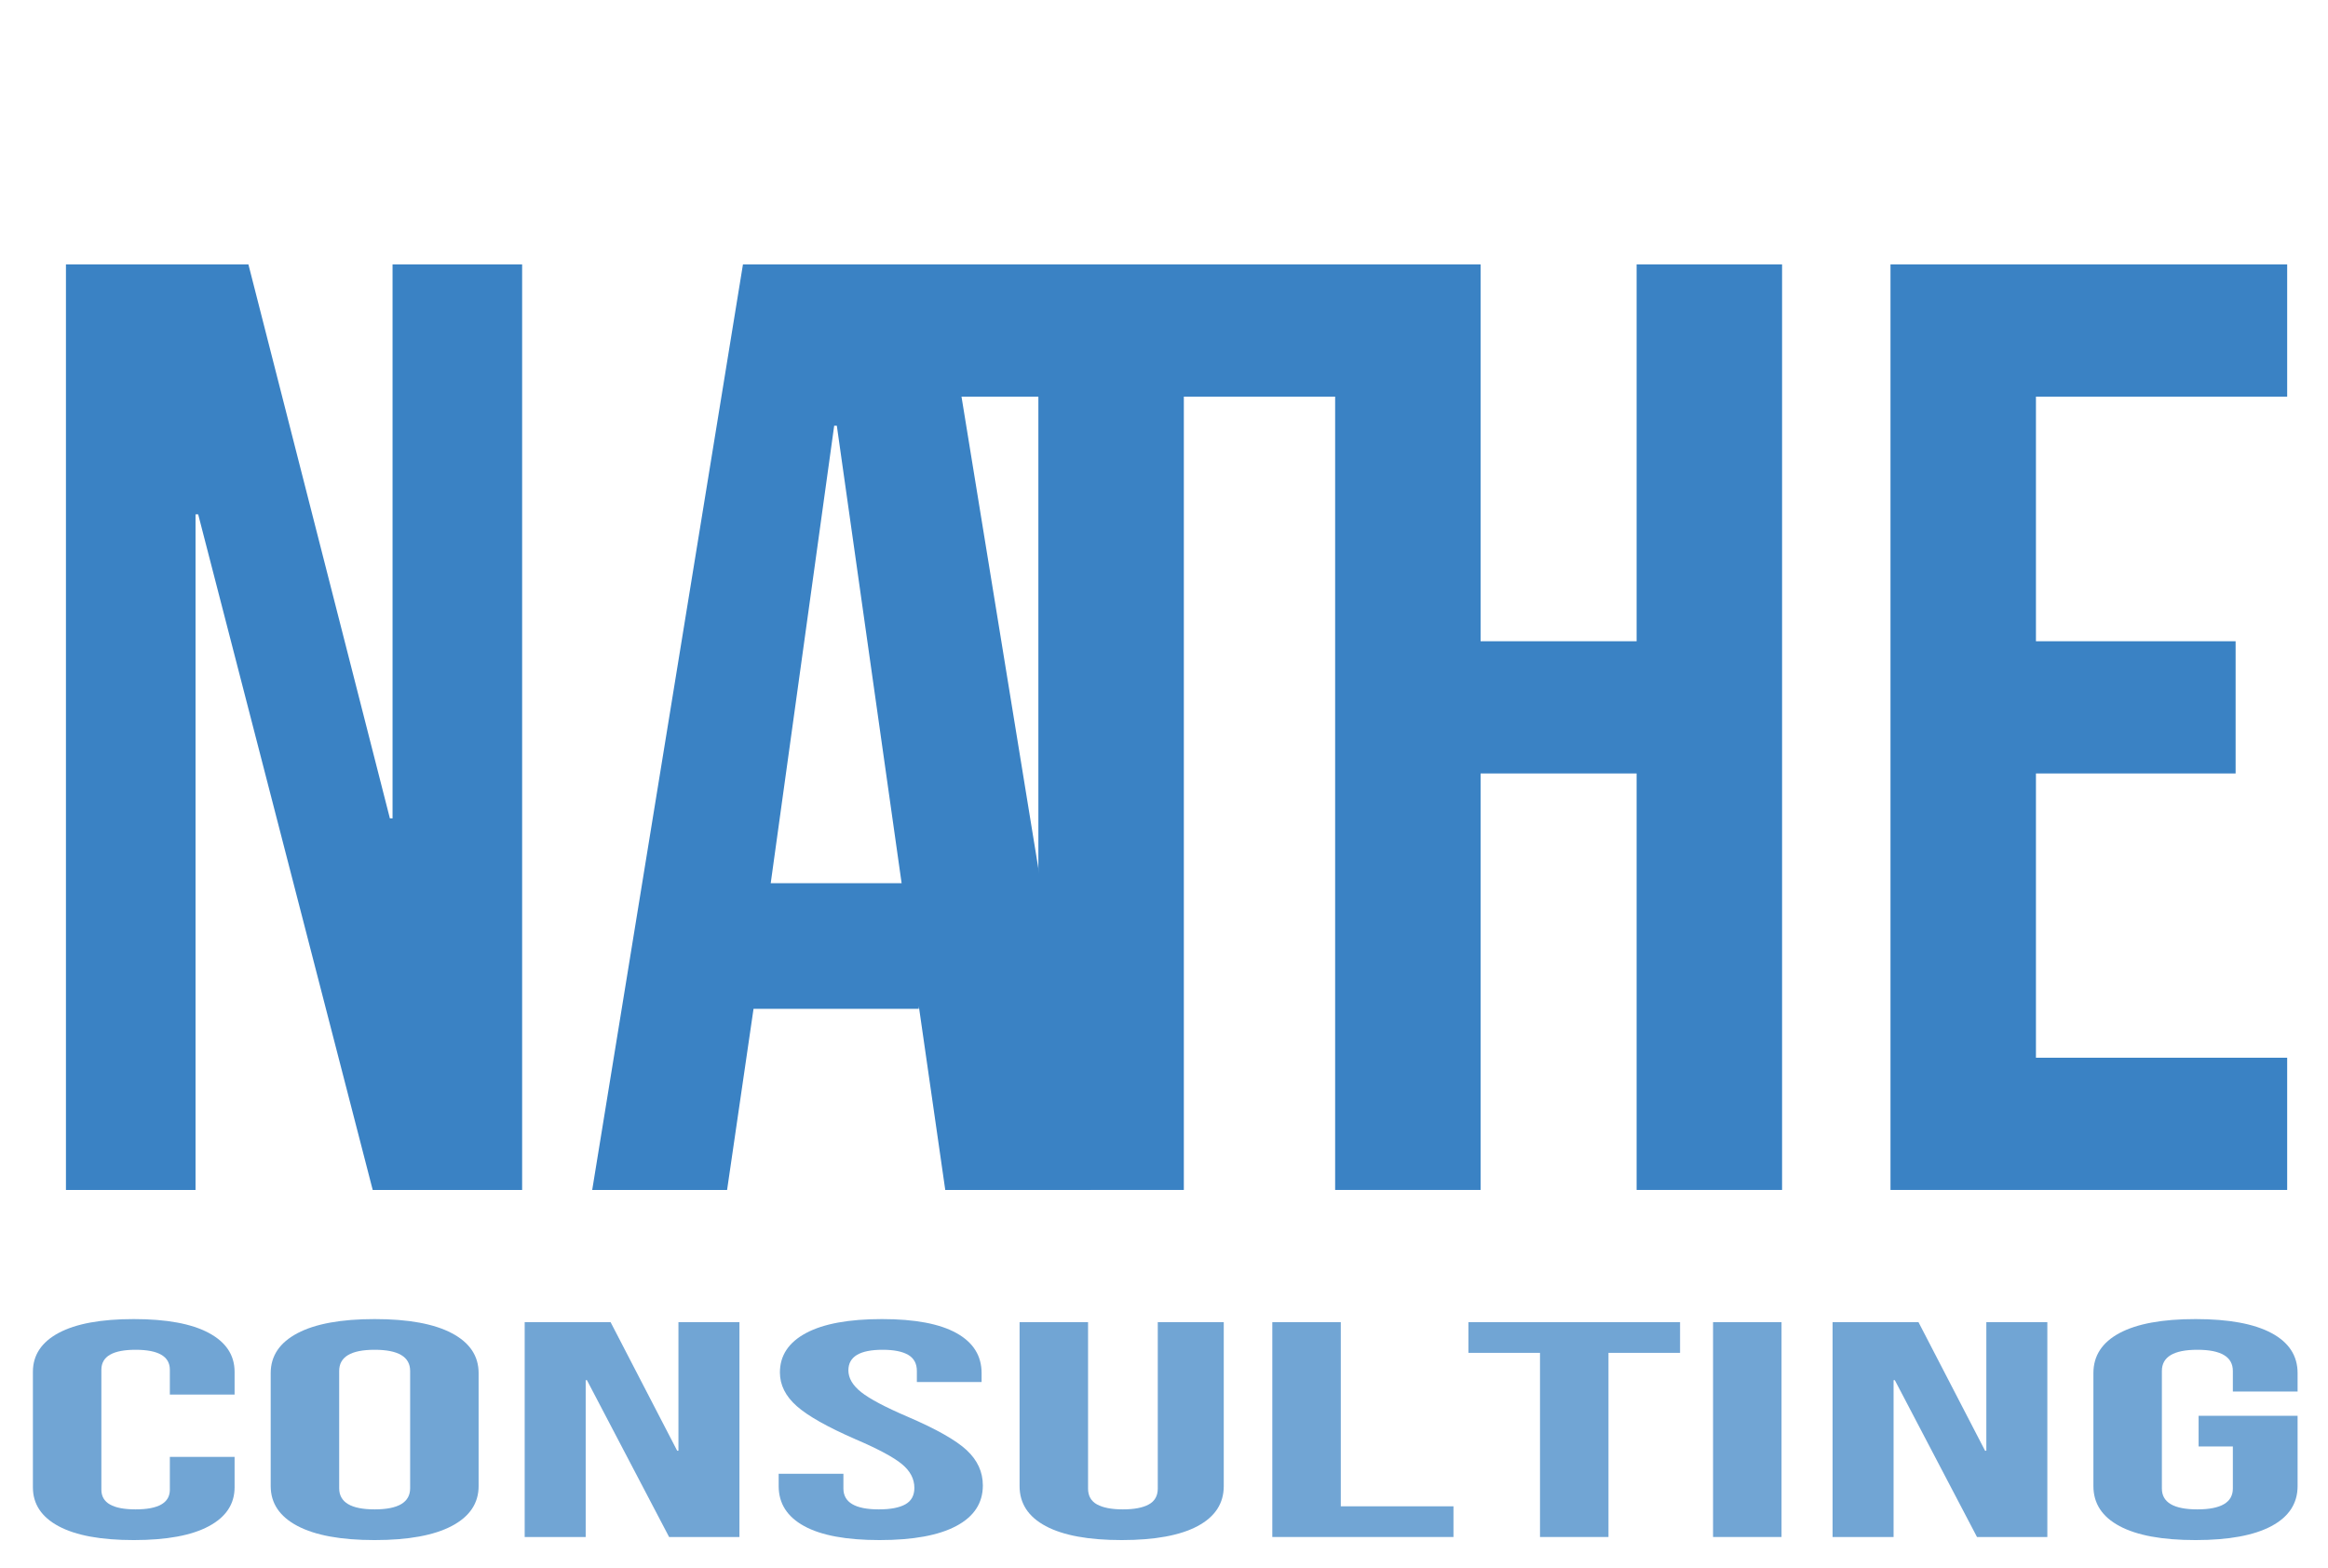
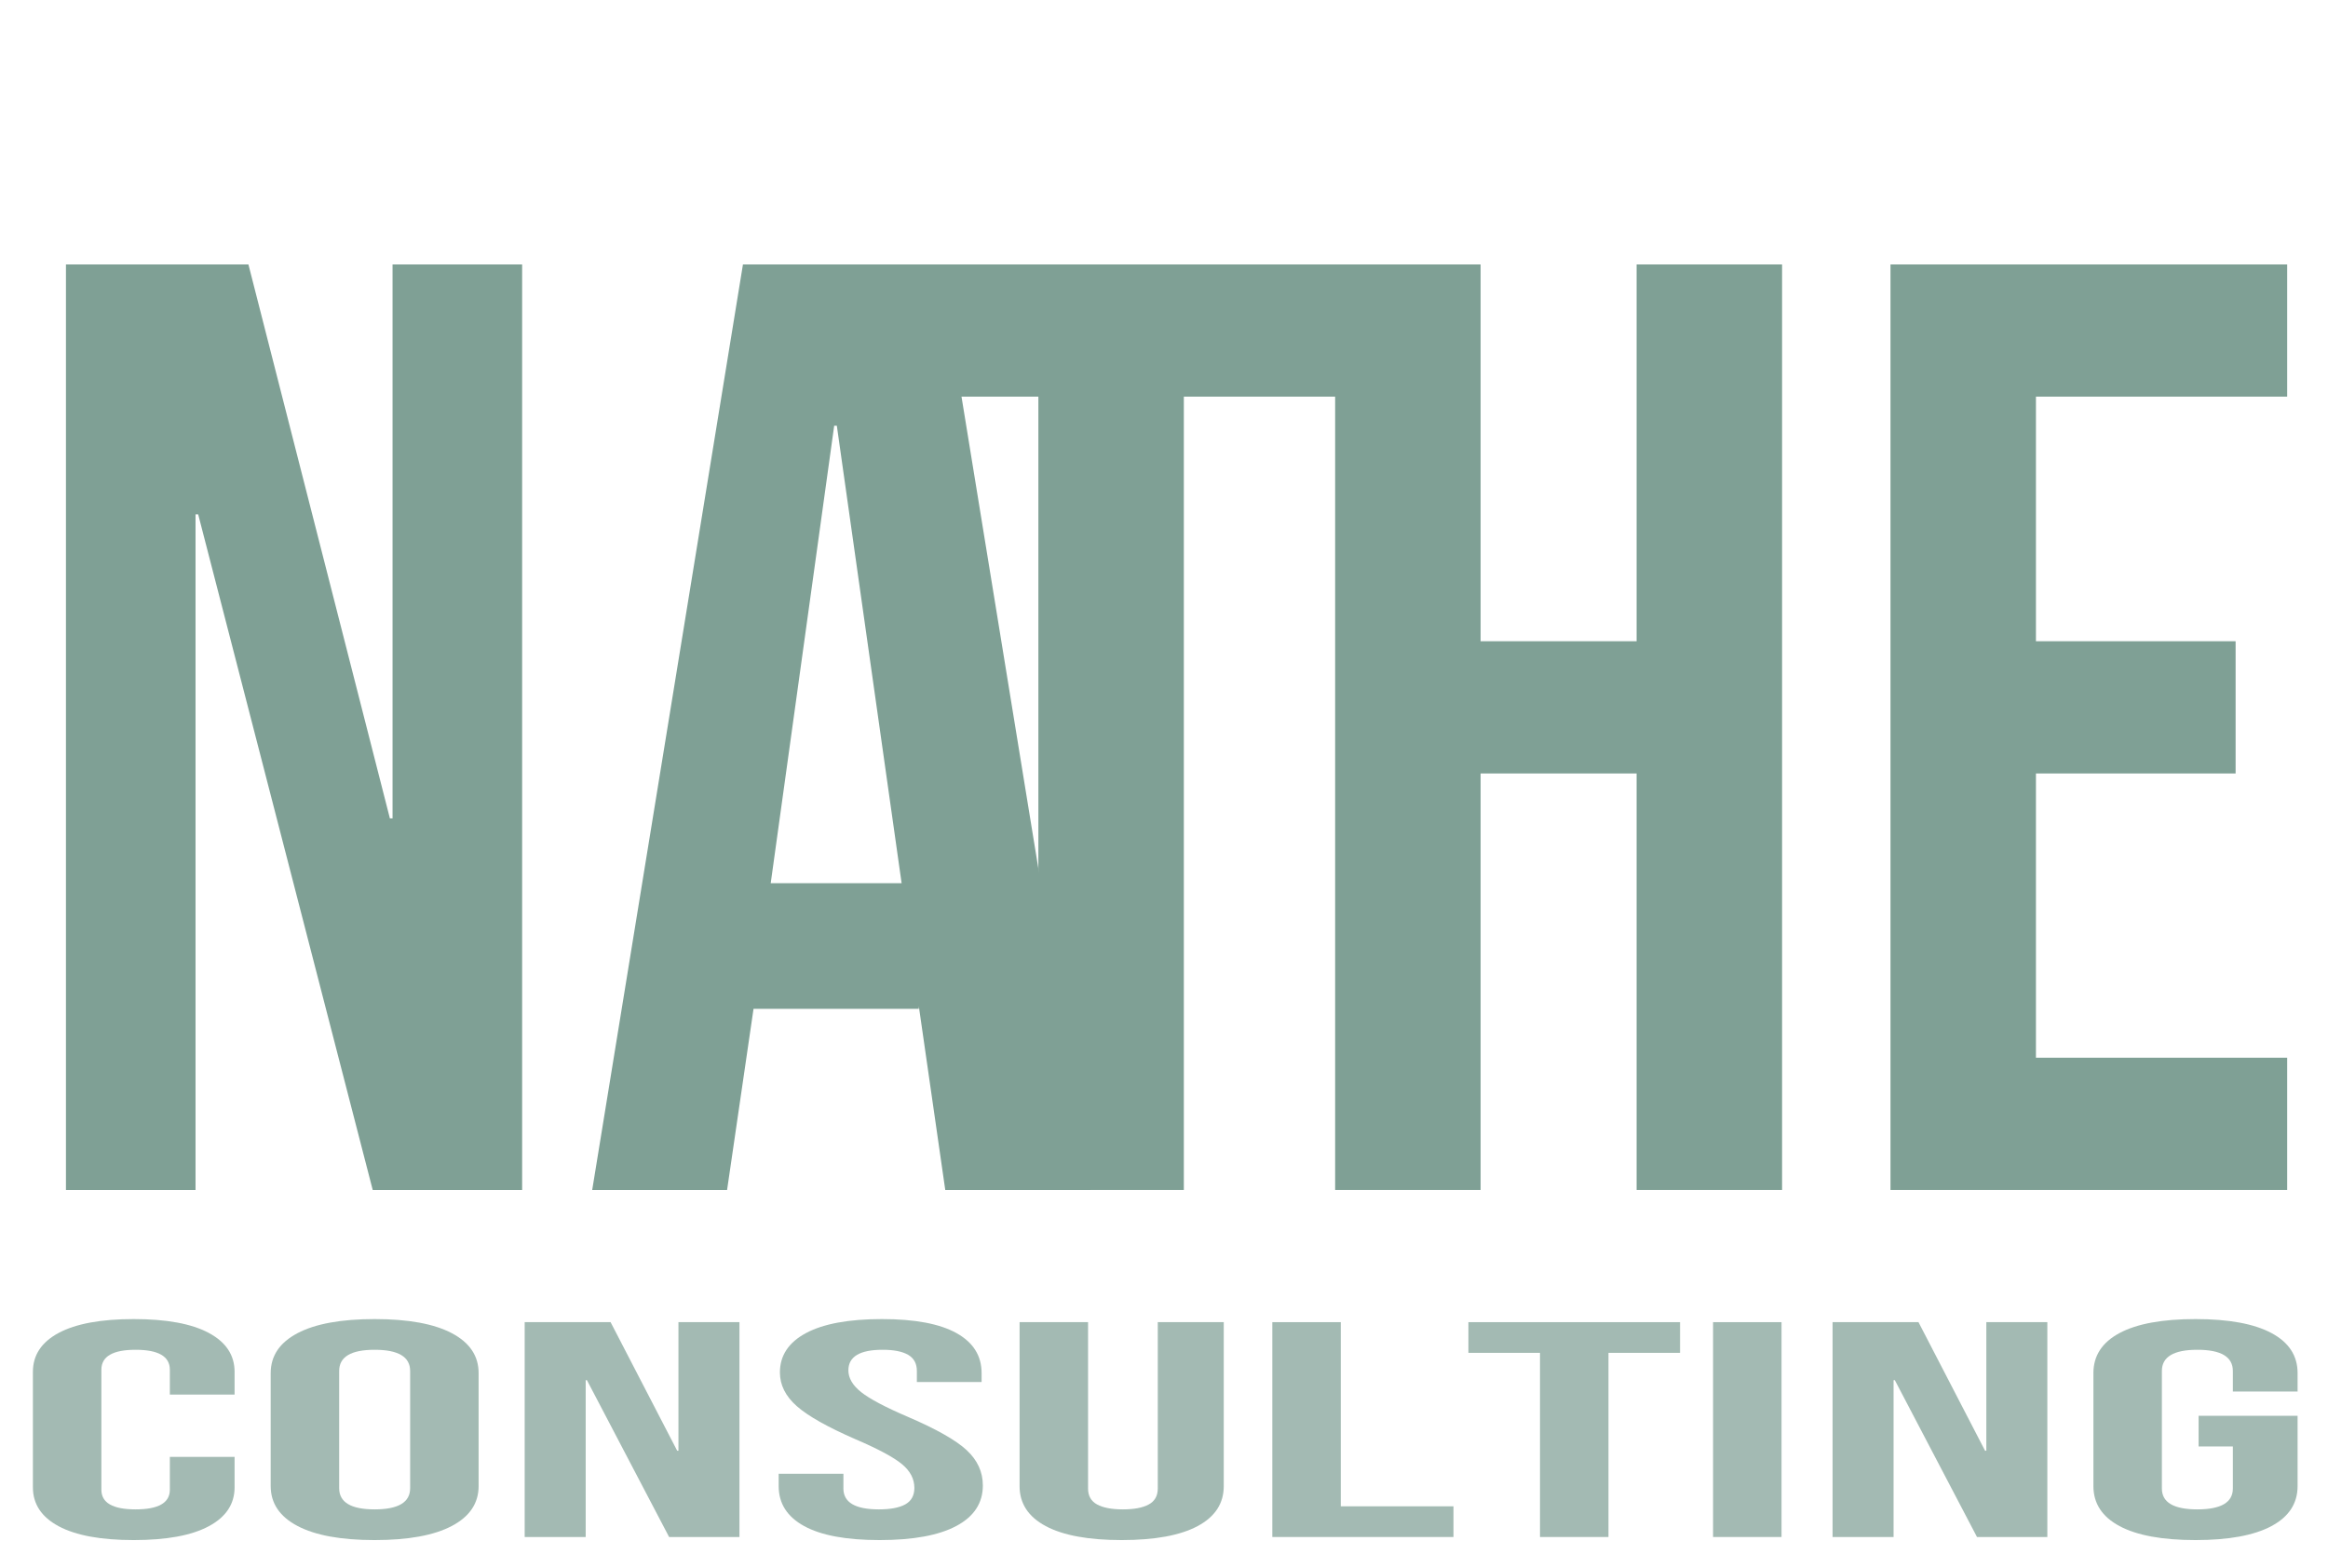
<svg xmlns="http://www.w3.org/2000/svg" viewBox="0 0 97.60 66.40" width="98" height="66">
  <g>
-     <path d="M2.296 11.2H10.024L16.016 34.664H16.128V11.2H21.616V50.4H15.288L7.896 21.784H7.784V50.4H2.296Z" fill="#3a82c4" />
-     <path d="M30.968 11.2H39.312L45.696 50.4H39.536L38.416 42.616V42.728H31.416L30.296 50.4H24.584ZM37.688 37.408 34.944 18.032H34.832L32.144 37.408Z" fill="#3a82c4" />
-     <path d="M43.48 16.8H37.04V11.2H56.08V16.8H49.64V50.4H43.48Z" fill="#3a82c4" />
-     <path d="M56.048 11.2H62.208V27.16H68.816V11.2H74.976V50.4H68.816V32.76H62.208V50.4H56.048Z" fill="#3a82c4" />
-     <path d="M79.568 11.2H96.368V16.8H85.728V27.16H94.184V32.76H85.728V44.8H96.368V50.4H79.568Z" fill="#3a82c4" />
+     <path d="M2.296 11.2H10.024L16.016 34.664H16.128V11.2H21.616V50.4H15.288L7.896 21.784H7.784V50.4H2.296Z" fill="#7fa095" />
+     <path d="M30.968 11.2H39.312L45.696 50.4H39.536L38.416 42.616V42.728H31.416L30.296 50.4H24.584ZM37.688 37.408 34.944 18.032H34.832L32.144 37.408Z" fill="#7fa095" />
+     <path d="M43.48 16.8H37.04V11.2H56.08V16.8H49.64V50.4H43.48Z" fill="#7fa095" />
+     <path d="M56.048 11.2H62.208V27.16H68.816V11.2H74.976V50.4H68.816V32.76H62.208V50.4H56.048Z" fill="#7fa095" />
+     <path d="M79.568 11.2H96.368V16.8H85.728V27.16H94.184V32.76H85.728V44.8H96.368V50.4H79.568Z" fill="#7fa095" />
  </g>
  <g transform="translate(0,53.40) scale(2.02801,1)">
-     <path d="M0.442 9.594V4.706Q0.442 3.64 0.981 3.055Q1.521 2.47 2.548 2.47Q3.575 2.47 4.114 3.055Q4.654 3.64 4.654 4.706V5.668H3.302V4.615Q3.302 3.77 2.587 3.77Q1.872 3.77 1.872 4.615V9.698Q1.872 10.53 2.587 10.53Q3.302 10.53 3.302 9.698V8.307H4.654V9.594Q4.654 10.66 4.114 11.245Q3.575 11.83 2.548 11.83Q1.521 11.83 0.981 11.245Q0.442 10.66 0.442 9.594Z" fill="#3a82c4" opacity="0.72" />
-     <path d="M5.408 9.542V4.758Q5.408 3.666 5.967 3.068Q6.526 2.47 7.579 2.47Q8.632 2.47 9.191 3.068Q9.75 3.666 9.75 4.758V9.542Q9.75 10.634 9.191 11.232Q8.632 11.83 7.579 11.83Q6.526 11.83 5.967 11.232Q5.408 10.634 5.408 9.542ZM8.32 9.633V4.667Q8.32 3.77 7.579 3.77Q6.838 3.77 6.838 4.667V9.633Q6.838 10.53 7.579 10.53Q8.32 10.53 8.32 9.633Z" fill="#3a82c4" opacity="0.72" />
-     <path d="M10.712 2.6H12.506L13.897 8.047H13.923V2.6H15.197V11.7H13.728L12.012 5.057H11.986V11.7H10.712Z" fill="#3a82c4" opacity="0.72" />
-     <path d="M16.016 9.542V9.022H17.368V9.646Q17.368 10.53 18.109 10.53Q18.473 10.53 18.662 10.316Q18.85 10.101 18.85 9.62Q18.85 9.048 18.59 8.613Q18.33 8.177 17.628 7.566Q16.744 6.786 16.393 6.155Q16.042 5.525 16.042 4.732Q16.042 3.653 16.588 3.061Q17.134 2.47 18.174 2.47Q19.201 2.47 19.727 3.061Q20.254 3.653 20.254 4.758V5.135H18.902V4.667Q18.902 4.199 18.72 3.984Q18.538 3.77 18.187 3.77Q17.472 3.77 17.472 4.641Q17.472 5.135 17.739 5.564Q18.005 5.993 18.707 6.604Q19.604 7.384 19.942 8.021Q20.28 8.658 20.28 9.516Q20.28 10.634 19.727 11.232Q19.175 11.83 18.122 11.83Q17.082 11.83 16.549 11.238Q16.016 10.647 16.016 9.542Z" fill="#3a82c4" opacity="0.72" />
-     <path d="M21.047 9.542V2.6H22.477V9.646Q22.477 10.114 22.666 10.322Q22.854 10.53 23.205 10.53Q23.556 10.53 23.744 10.322Q23.933 10.114 23.933 9.646V2.6H25.311V9.542Q25.311 10.647 24.765 11.238Q24.219 11.83 23.179 11.83Q22.139 11.83 21.593 11.238Q21.047 10.647 21.047 9.542Z" fill="#3a82c4" opacity="0.72" />
-     <path d="M26.325 2.6H27.755V10.4H30.108V11.7H26.325Z" fill="#3a82c4" opacity="0.72" />
-     <path d="M31.915 3.9H30.42V2.6H34.84V3.9H33.345V11.7H31.915Z" fill="#3a82c4" opacity="0.72" />
-     <path d="M35.529 2.6H36.959V11.7H35.529Z" fill="#3a82c4" opacity="0.72" />
-     <path d="M38.025 2.6H39.819L41.21 8.047H41.236V2.6H42.51V11.7H41.041L39.325 5.057H39.299V11.7H38.025Z" fill="#3a82c4" opacity="0.72" />
-     <path d="M43.472 9.542V4.758Q43.472 3.653 44.018 3.061Q44.564 2.47 45.604 2.47Q46.644 2.47 47.19 3.061Q47.736 3.653 47.736 4.758V5.538H46.384V4.667Q46.384 3.77 45.643 3.77Q44.902 3.77 44.902 4.667V9.646Q44.902 10.53 45.643 10.53Q46.384 10.53 46.384 9.646V7.865H45.669V6.565H47.736V9.542Q47.736 10.647 47.19 11.238Q46.644 11.83 45.604 11.83Q44.564 11.83 44.018 11.238Q43.472 10.647 43.472 9.542Z" fill="#3a82c4" opacity="0.72" />
+     <path d="M0.442 9.594V4.706Q0.442 3.64 0.981 3.055Q1.521 2.47 2.548 2.47Q3.575 2.47 4.114 3.055Q4.654 3.64 4.654 4.706V5.668H3.302V4.615Q3.302 3.77 2.587 3.77Q1.872 3.77 1.872 4.615V9.698Q1.872 10.53 2.587 10.53Q3.302 10.53 3.302 9.698V8.307H4.654V9.594Q4.654 10.66 4.114 11.245Q3.575 11.83 2.548 11.83Q1.521 11.83 0.981 11.245Q0.442 10.66 0.442 9.594Z" fill="#7fa095" opacity="0.72" />
+     <path d="M5.408 9.542V4.758Q5.408 3.666 5.967 3.068Q6.526 2.47 7.579 2.47Q8.632 2.47 9.191 3.068Q9.75 3.666 9.75 4.758V9.542Q9.75 10.634 9.191 11.232Q8.632 11.83 7.579 11.83Q6.526 11.83 5.967 11.232Q5.408 10.634 5.408 9.542ZM8.32 9.633V4.667Q8.32 3.77 7.579 3.77Q6.838 3.77 6.838 4.667V9.633Q6.838 10.53 7.579 10.53Q8.32 10.53 8.32 9.633Z" fill="#7fa095" opacity="0.72" />
+     <path d="M10.712 2.6H12.506L13.897 8.047H13.923V2.6H15.197V11.7H13.728L12.012 5.057H11.986V11.7H10.712Z" fill="#7fa095" opacity="0.72" />
+     <path d="M16.016 9.542V9.022H17.368V9.646Q17.368 10.53 18.109 10.53Q18.473 10.53 18.662 10.316Q18.85 10.101 18.85 9.62Q18.85 9.048 18.59 8.613Q18.33 8.177 17.628 7.566Q16.744 6.786 16.393 6.155Q16.042 5.525 16.042 4.732Q16.042 3.653 16.588 3.061Q17.134 2.47 18.174 2.47Q19.201 2.47 19.727 3.061Q20.254 3.653 20.254 4.758V5.135H18.902V4.667Q18.902 4.199 18.72 3.984Q18.538 3.77 18.187 3.77Q17.472 3.77 17.472 4.641Q17.472 5.135 17.739 5.564Q18.005 5.993 18.707 6.604Q19.604 7.384 19.942 8.021Q20.28 8.658 20.28 9.516Q20.28 10.634 19.727 11.232Q19.175 11.83 18.122 11.83Q17.082 11.83 16.549 11.238Q16.016 10.647 16.016 9.542Z" fill="#7fa095" opacity="0.72" />
+     <path d="M21.047 9.542V2.6H22.477V9.646Q22.477 10.114 22.666 10.322Q22.854 10.53 23.205 10.53Q23.556 10.53 23.744 10.322Q23.933 10.114 23.933 9.646V2.6H25.311V9.542Q25.311 10.647 24.765 11.238Q24.219 11.83 23.179 11.83Q22.139 11.83 21.593 11.238Q21.047 10.647 21.047 9.542Z" fill="#7fa095" opacity="0.72" />
+     <path d="M26.325 2.6H27.755V10.4H30.108V11.7H26.325Z" fill="#7fa095" opacity="0.72" />
+     <path d="M31.915 3.9H30.42V2.6H34.84V3.9H33.345V11.7H31.915Z" fill="#7fa095" opacity="0.72" />
+     <path d="M35.529 2.6H36.959V11.7H35.529Z" fill="#7fa095" opacity="0.72" />
+     <path d="M38.025 2.6H39.819L41.21 8.047H41.236V2.6H42.51V11.7H41.041L39.325 5.057H39.299V11.7H38.025Z" fill="#7fa095" opacity="0.72" />
+     <path d="M43.472 9.542V4.758Q43.472 3.653 44.018 3.061Q44.564 2.47 45.604 2.47Q46.644 2.47 47.19 3.061Q47.736 3.653 47.736 4.758V5.538H46.384V4.667Q46.384 3.77 45.643 3.77Q44.902 3.77 44.902 4.667V9.646Q44.902 10.53 45.643 10.53Q46.384 10.53 46.384 9.646V7.865H45.669V6.565H47.736V9.542Q47.736 10.647 47.19 11.238Q46.644 11.83 45.604 11.83Q44.564 11.83 44.018 11.238Q43.472 10.647 43.472 9.542Z" fill="#7fa095" opacity="0.72" />
  </g>
</svg>
